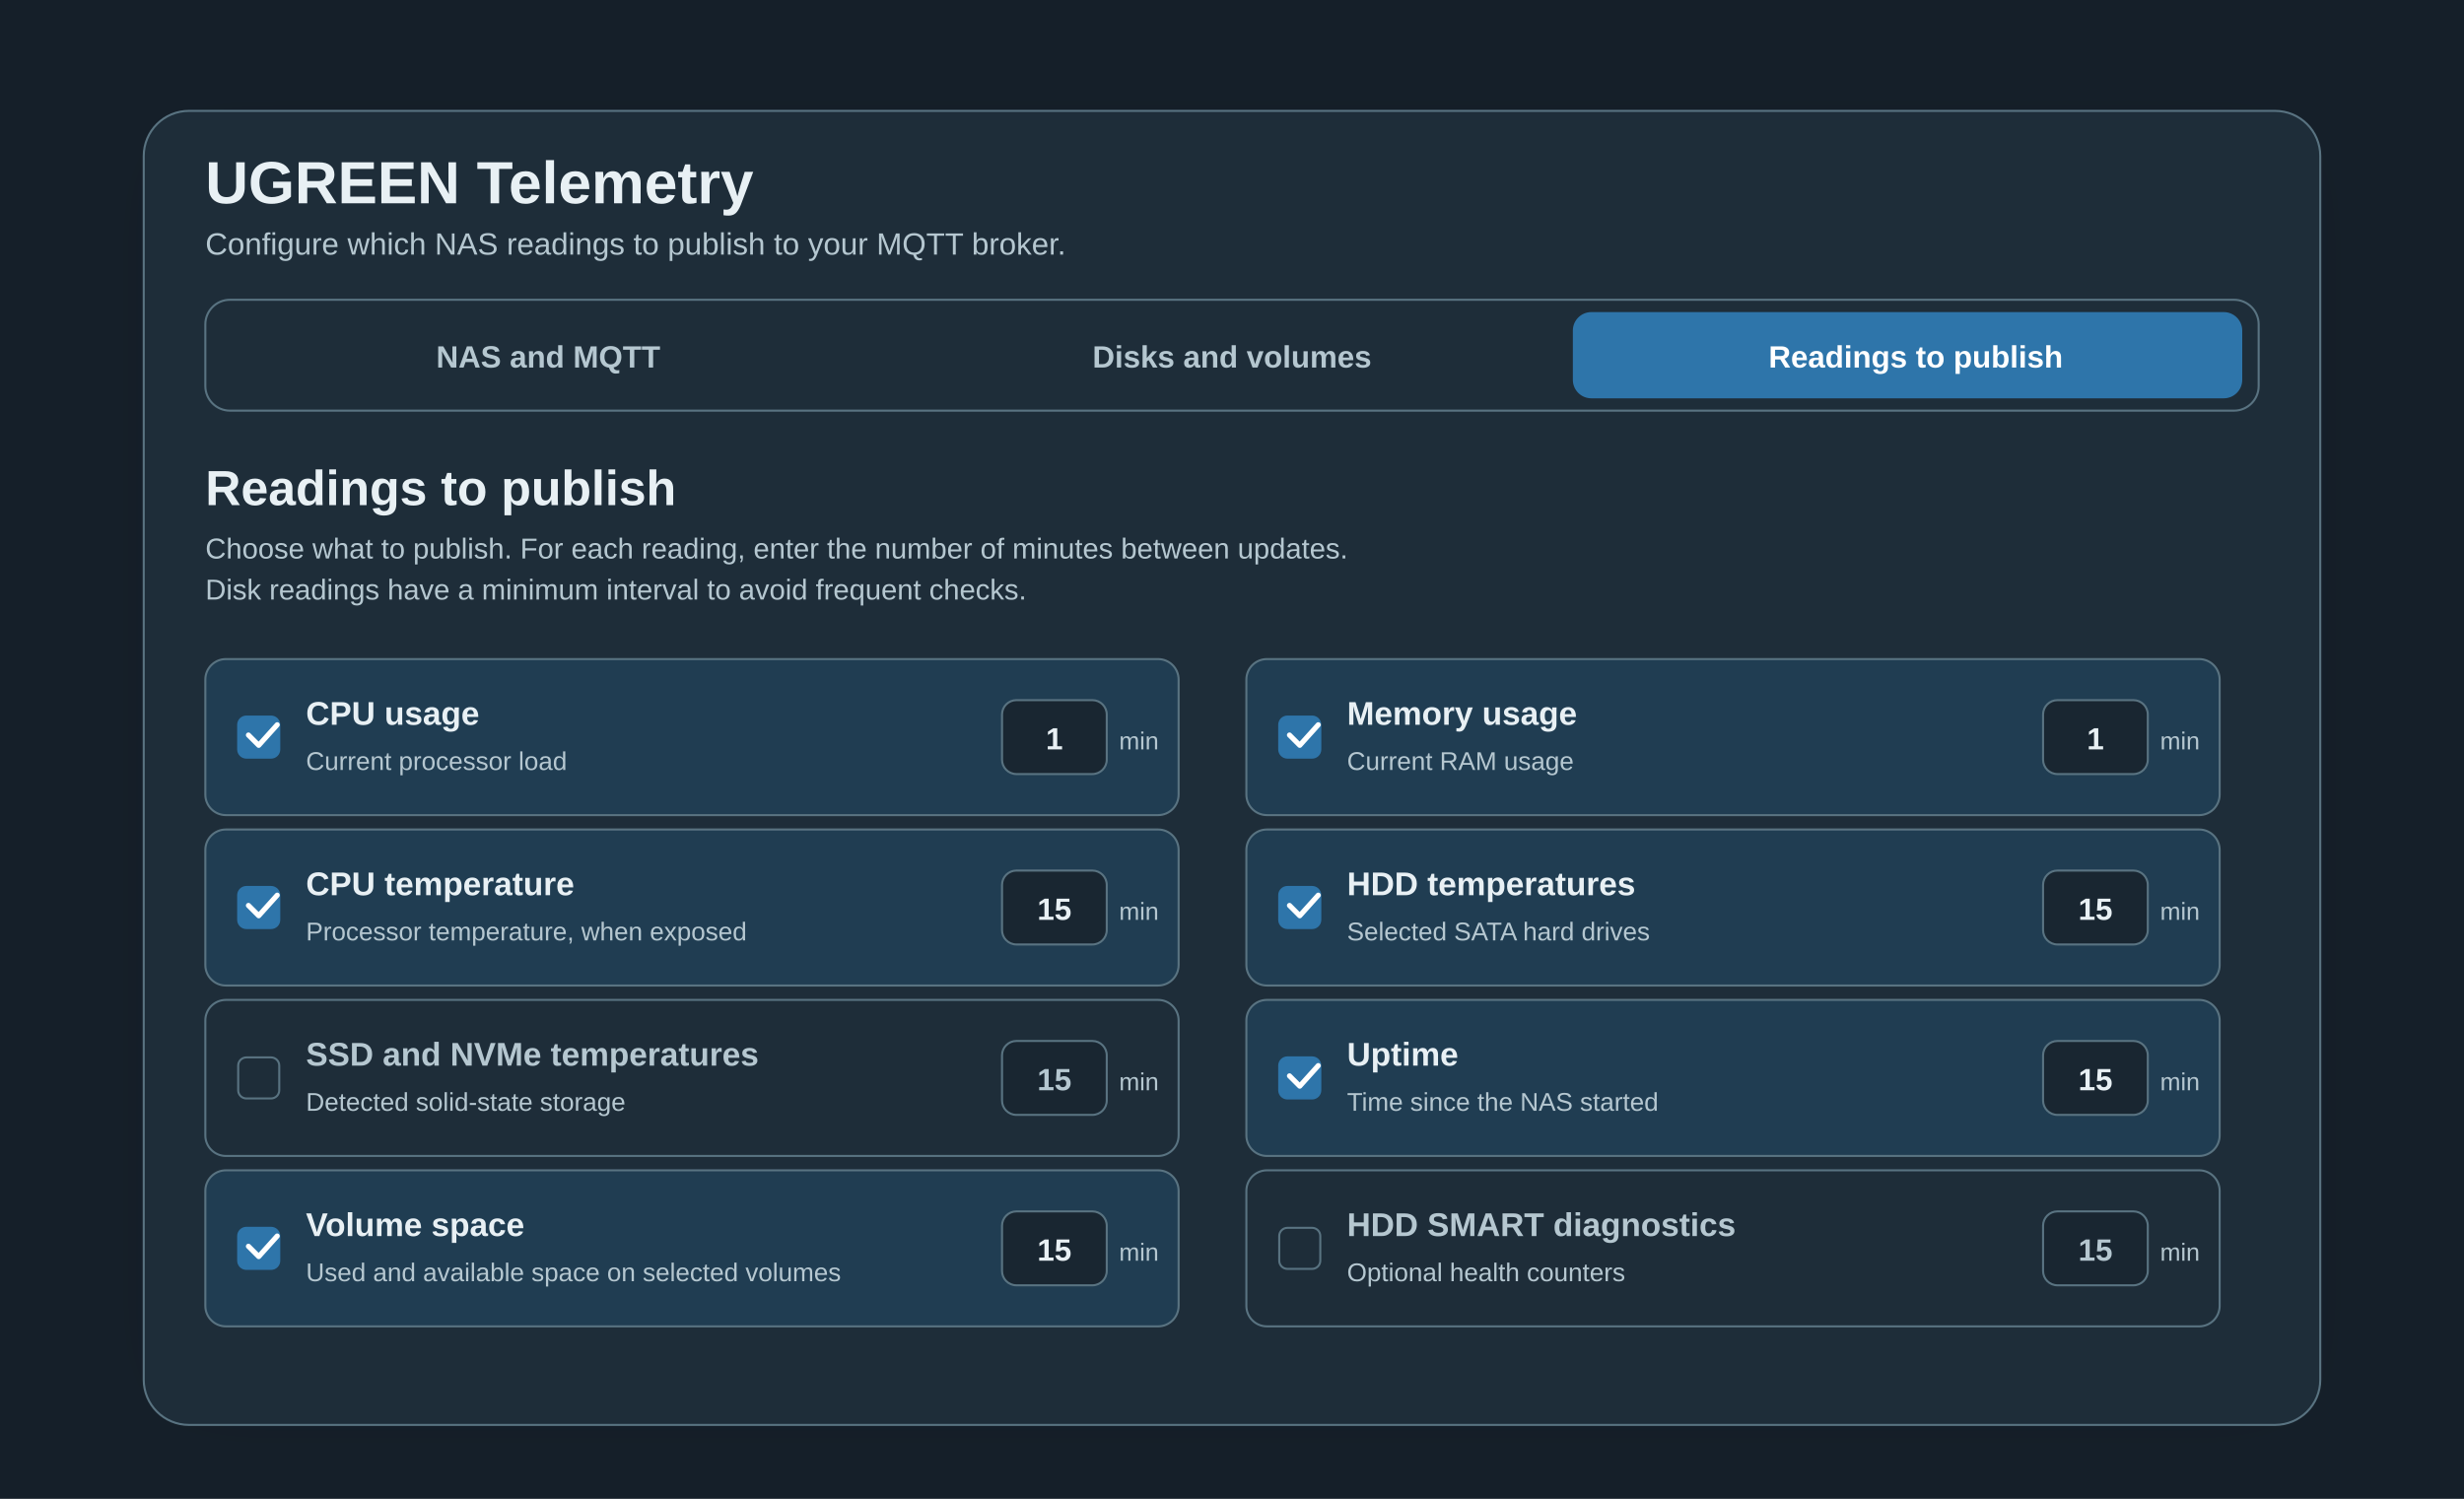
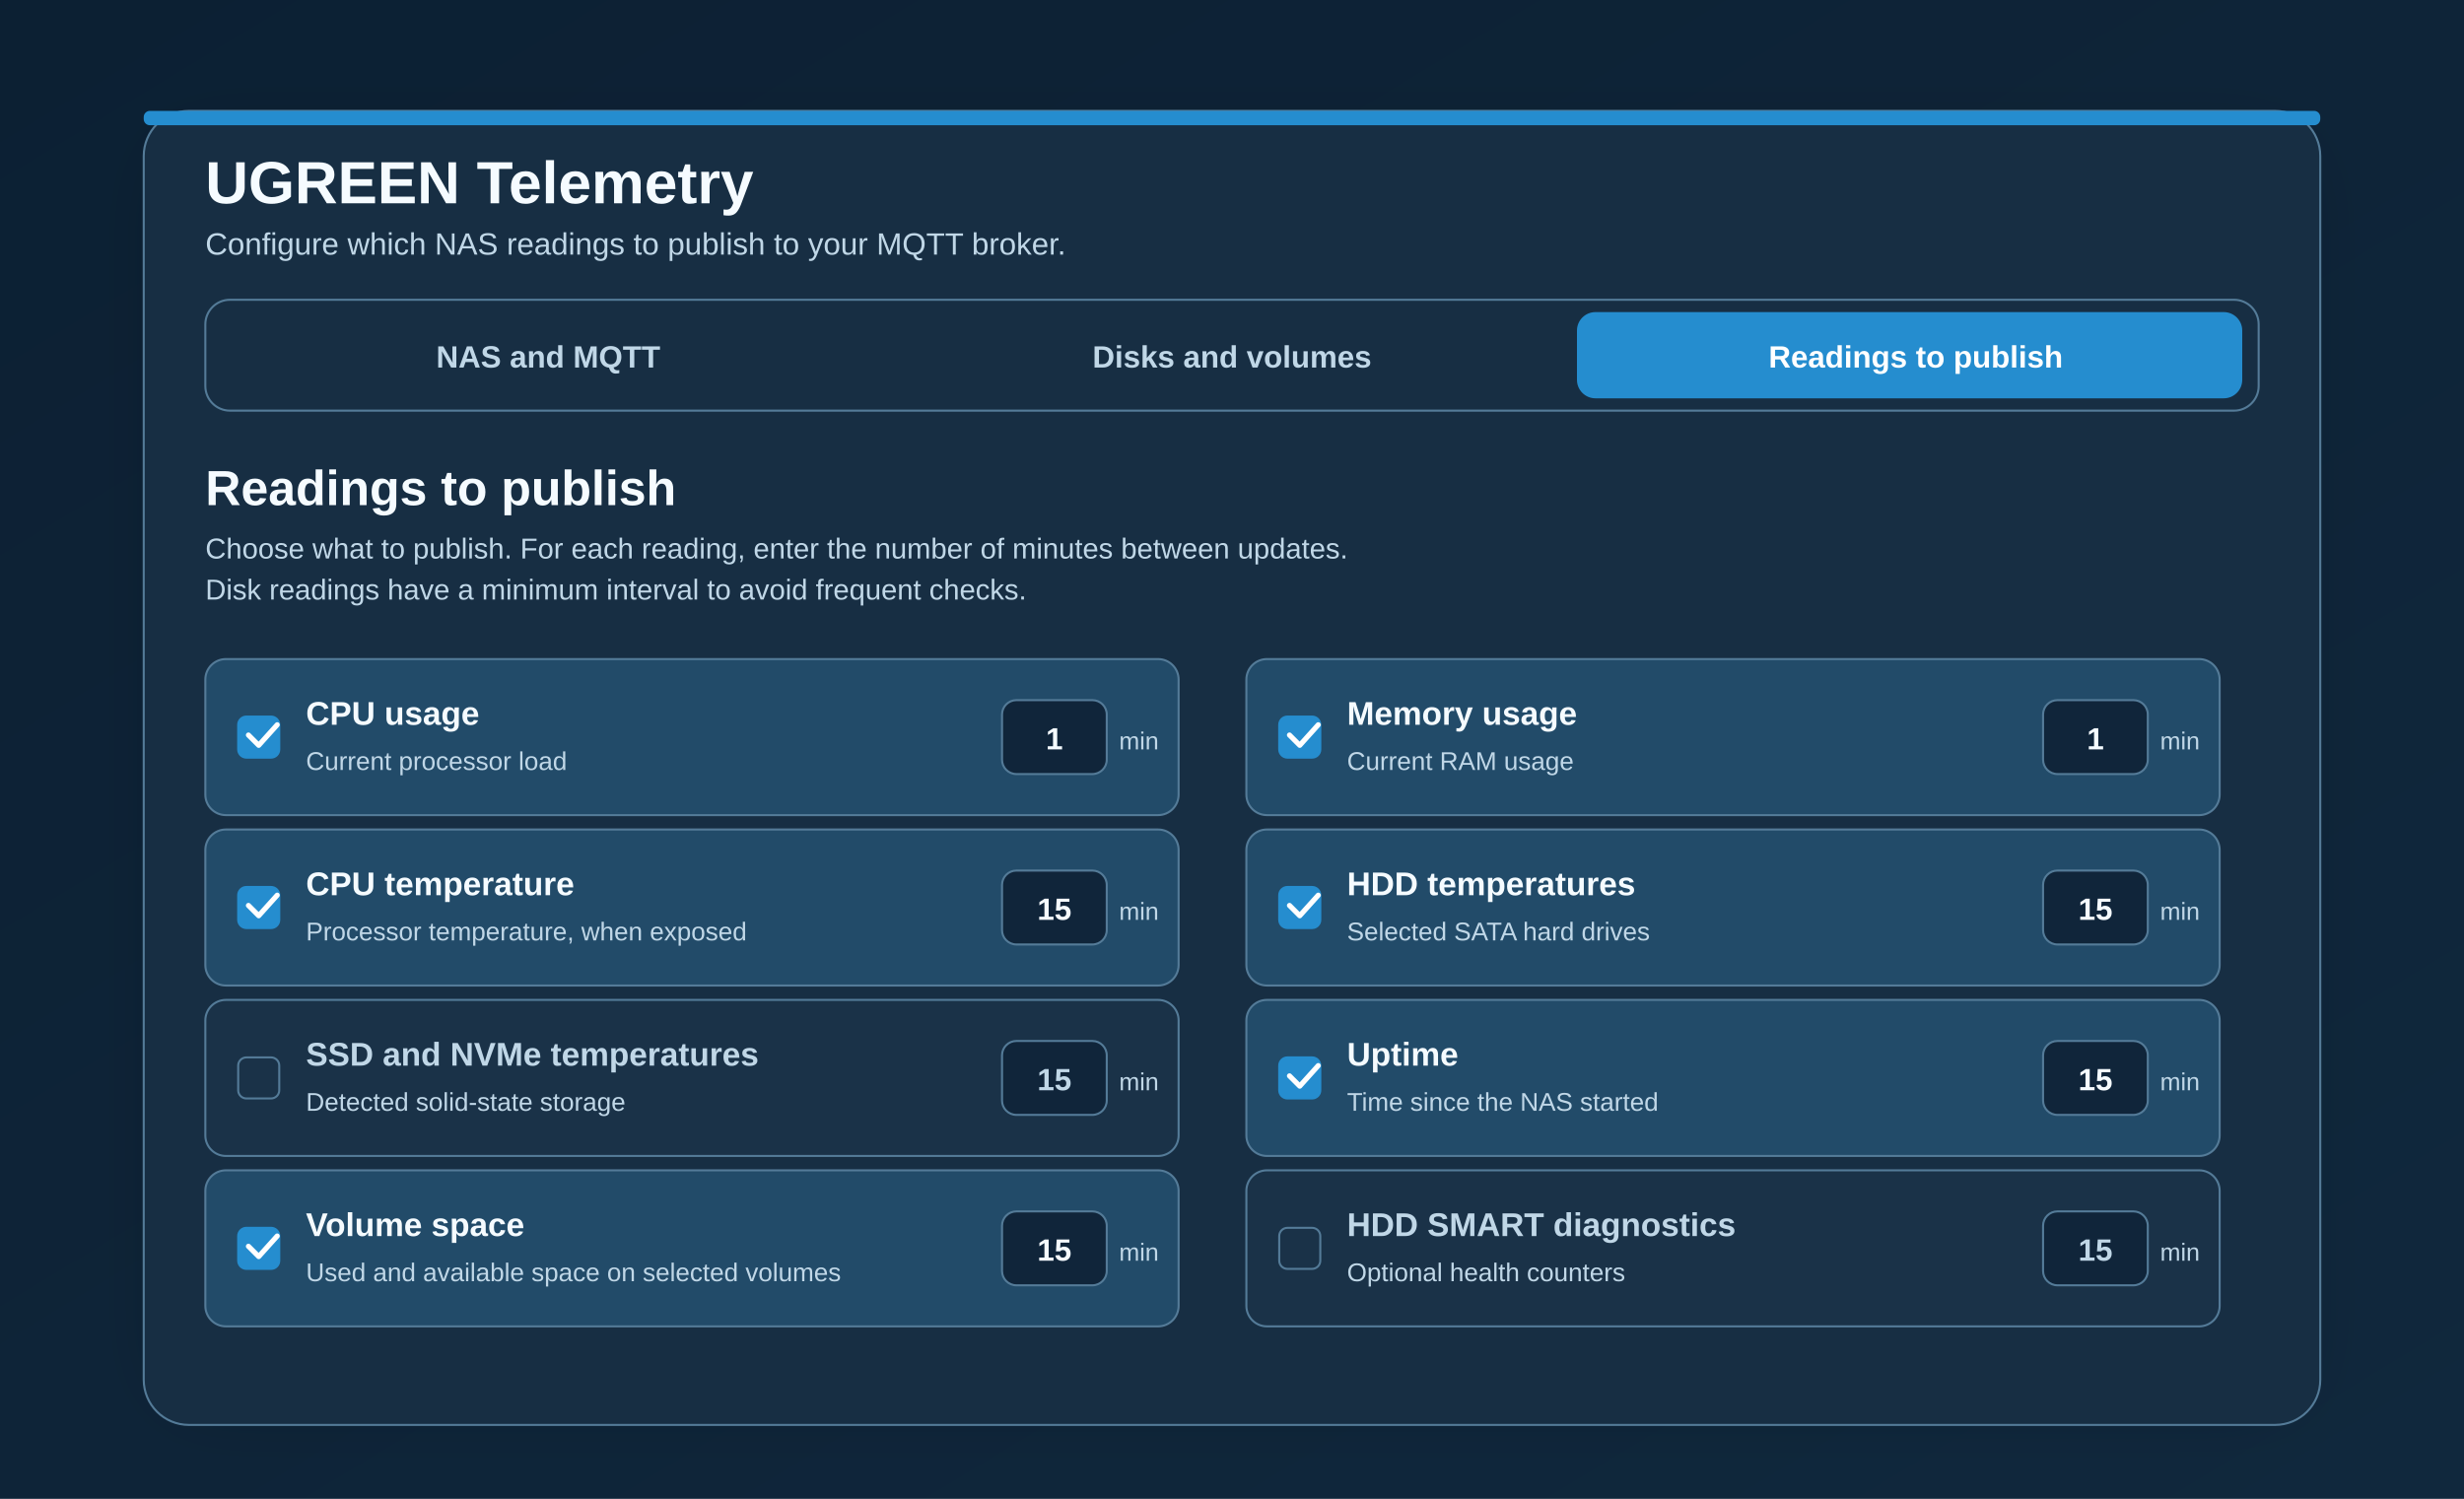
- <svg xmlns="http://www.w3.org/2000/svg" width="1200" height="730" viewBox="0 0 1200 730" role="img" font-family="Arial, Helvetica, sans-serif" aria-label="UGREEN Telemetry, Readings to publish UI preview, dark theme">
+ <svg xmlns="http://www.w3.org/2000/svg" width="1200" height="730" viewBox="0 0 1200 730" role="img" font-family="Arial, Helvetica, sans-serif" aria-label="UGREEN Telemetry UI mockup, dark theme">
  <defs>
    <filter id="shadow" x="-20%" y="-20%" width="140%" height="150%">
      <feGaussianBlur stdDeviation="17" />
    </filter>
+     <linearGradient id="back" x2="1" y2="1">
+       <stop stop-color="#0c2033" />
+       <stop offset="1" stop-color="#10283d" />
+     </linearGradient>
  </defs>
-   <rect x="0" y="0" width="1200" height="730" rx="0" fill="#151f29" stroke="none" />
-   <rect x="82" y="71" width="1036" height="610" rx="23" fill="#07111b" stroke="none" opacity=".15" filter="url(#shadow)" />
-   <rect x="70" y="54" width="1060" height="640" rx="22" fill="#1e2d39" stroke="#597381" />
-   <text x="100" y="99" fill="#e8f0f4" font-size="29" font-weight="700">UGREEN Telemetry</text>
-   <text x="100" y="124" fill="#b5c7d0" font-size="15" font-weight="400">Configure which NAS readings to publish to your MQTT broker.</text>
-   <rect x="100" y="146" width="1000" height="54" rx="12" fill="#1e2d39" stroke="#597381" />
-   <rect x="766" y="152" width="326" height="42" rx="9" fill="#2e75aa" stroke="none" />
-   <text x="267" y="179" fill="#b5c7d0" font-size="15" font-weight="700" text-anchor="middle">NAS and MQTT</text>
-   <text x="600" y="179" fill="#b5c7d0" font-size="15" font-weight="700" text-anchor="middle">Disks and volumes</text>
+   <rect x="0" y="0" width="1200" height="730" rx="0" fill="url(#back)" stroke="none" />
+   <rect x="82" y="71" width="1036" height="610" rx="23" fill="#020a12" stroke="none" opacity=".25" filter="url(#shadow)" />
+   <rect x="70" y="54" width="1060" height="640" rx="22" fill="#172e43" stroke="#547b98" />
+   <rect x="70" y="54" width="1060" height="7" rx="3" fill="#258dcf" stroke="none" />
+   <text x="100" y="99" fill="#f5fbff" font-size="29" font-weight="700">UGREEN Telemetry</text>
+   <text x="100" y="124" fill="#c0d7e7" font-size="15" font-weight="400">Configure which NAS readings to publish to your MQTT broker.</text>
+   <rect x="100" y="146" width="1000" height="54" rx="12" fill="#172e43" stroke="#547b98" />
+   <rect x="768" y="152" width="324" height="42" rx="9" fill="#258dcf" stroke="none" />
+   <text x="267" y="179" fill="#c0d7e7" font-size="15" font-weight="700" text-anchor="middle">NAS and MQTT</text>
+   <text x="600" y="179" fill="#c0d7e7" font-size="15" font-weight="700" text-anchor="middle">Disks and volumes</text>
  <text x="933" y="179" fill="#ffffff" font-size="15" font-weight="700" text-anchor="middle">Readings to publish</text>
-   <text x="100" y="246" fill="#e8f0f4" font-size="24" font-weight="700">Readings to publish</text>
-   <text x="100" y="272" fill="#b5c7d0" font-size="14" font-weight="400">Choose what to publish. For each reading, enter the number of minutes between updates.</text>
-   <text x="100" y="292" fill="#b5c7d0" font-size="14" font-weight="400">Disk readings have a minimum interval to avoid frequent checks.</text>
-   <rect x="100" y="321" width="474" height="76" rx="10" fill="#203d52" stroke="#597381" />
-   <rect x="116" y="349" width="20" height="20" rx="4" fill="#2e75aa" stroke="#2e75aa" />
+   <text x="100" y="246" fill="#f5fbff" font-size="24" font-weight="700">Readings to publish</text>
+   <text x="100" y="272" fill="#c0d7e7" font-size="14" font-weight="400">Choose what to publish. For each reading, enter the number of minutes between updates.</text>
+   <text x="100" y="292" fill="#c0d7e7" font-size="14" font-weight="400">Disk readings have a minimum interval to avoid frequent checks.</text>
+   <rect x="100" y="321" width="474" height="76" rx="10" fill="#224b69" stroke="#547b98" />
+   <rect x="116" y="349" width="20" height="20" rx="4" fill="#258dcf" stroke="#258dcf" />
  <path d="M121 358 l5 5 9 -10" fill="none" stroke="#ffffff" stroke-width="2.5" stroke-linecap="round" stroke-linejoin="round" />
-   <text x="149" y="353" fill="#e8f0f4" font-size="16" font-weight="600">CPU usage</text>
-   <text x="149" y="375" fill="#b5c7d0" font-size="12.5" font-weight="400">Current processor load</text>
-   <rect x="488" y="341" width="51" height="36" rx="7" fill="#192631" stroke="#597381" />
-   <text x="513.5" y="365" fill="#e8f0f4" font-size="15" font-weight="700" text-anchor="middle">1</text>
-   <text x="545" y="365" fill="#b5c7d0" font-size="12" font-weight="400">min</text>
-   <rect x="607" y="321" width="474" height="76" rx="10" fill="#203d52" stroke="#597381" />
-   <rect x="623" y="349" width="20" height="20" rx="4" fill="#2e75aa" stroke="#2e75aa" />
+   <text x="149" y="353" fill="#f5fbff" font-size="16" font-weight="600">CPU usage</text>
+   <text x="149" y="375" fill="#c0d7e7" font-size="12.5" font-weight="400">Current processor load</text>
+   <rect x="488" y="341" width="51" height="36" rx="7" fill="#10253a" stroke="#547b98" />
+   <text x="513.5" y="365" fill="#f5fbff" font-size="15" font-weight="700" text-anchor="middle">1</text>
+   <text x="545" y="365" fill="#c0d7e7" font-size="12" font-weight="400">min</text>
+   <rect x="607" y="321" width="474" height="76" rx="10" fill="#224b69" stroke="#547b98" />
+   <rect x="623" y="349" width="20" height="20" rx="4" fill="#258dcf" stroke="#258dcf" />
  <path d="M628 358 l5 5 9 -10" fill="none" stroke="#ffffff" stroke-width="2.5" stroke-linecap="round" stroke-linejoin="round" />
-   <text x="656" y="353" fill="#e8f0f4" font-size="16" font-weight="600">Memory usage</text>
-   <text x="656" y="375" fill="#b5c7d0" font-size="12.5" font-weight="400">Current RAM usage</text>
-   <rect x="995" y="341" width="51" height="36" rx="7" fill="#192631" stroke="#597381" />
-   <text x="1020.5" y="365" fill="#e8f0f4" font-size="15" font-weight="700" text-anchor="middle">1</text>
-   <text x="1052" y="365" fill="#b5c7d0" font-size="12" font-weight="400">min</text>
-   <rect x="100" y="404" width="474" height="76" rx="10" fill="#203d52" stroke="#597381" />
-   <rect x="116" y="432" width="20" height="20" rx="4" fill="#2e75aa" stroke="#2e75aa" />
+   <text x="656" y="353" fill="#f5fbff" font-size="16" font-weight="600">Memory usage</text>
+   <text x="656" y="375" fill="#c0d7e7" font-size="12.5" font-weight="400">Current RAM usage</text>
+   <rect x="995" y="341" width="51" height="36" rx="7" fill="#10253a" stroke="#547b98" />
+   <text x="1020.5" y="365" fill="#f5fbff" font-size="15" font-weight="700" text-anchor="middle">1</text>
+   <text x="1052" y="365" fill="#c0d7e7" font-size="12" font-weight="400">min</text>
+   <rect x="100" y="404" width="474" height="76" rx="10" fill="#224b69" stroke="#547b98" />
+   <rect x="116" y="432" width="20" height="20" rx="4" fill="#258dcf" stroke="#258dcf" />
  <path d="M121 441 l5 5 9 -10" fill="none" stroke="#ffffff" stroke-width="2.5" stroke-linecap="round" stroke-linejoin="round" />
-   <text x="149" y="436" fill="#e8f0f4" font-size="16" font-weight="600">CPU temperature</text>
-   <text x="149" y="458" fill="#b5c7d0" font-size="12.5" font-weight="400">Processor temperature, when exposed</text>
-   <rect x="488" y="424" width="51" height="36" rx="7" fill="#192631" stroke="#597381" />
-   <text x="513.5" y="448" fill="#e8f0f4" font-size="15" font-weight="700" text-anchor="middle">15</text>
-   <text x="545" y="448" fill="#b5c7d0" font-size="12" font-weight="400">min</text>
-   <rect x="607" y="404" width="474" height="76" rx="10" fill="#203d52" stroke="#597381" />
-   <rect x="623" y="432" width="20" height="20" rx="4" fill="#2e75aa" stroke="#2e75aa" />
+   <text x="149" y="436" fill="#f5fbff" font-size="16" font-weight="600">CPU temperature</text>
+   <text x="149" y="458" fill="#c0d7e7" font-size="12.5" font-weight="400">Processor temperature, when exposed</text>
+   <rect x="488" y="424" width="51" height="36" rx="7" fill="#10253a" stroke="#547b98" />
+   <text x="513.5" y="448" fill="#f5fbff" font-size="15" font-weight="700" text-anchor="middle">15</text>
+   <text x="545" y="448" fill="#c0d7e7" font-size="12" font-weight="400">min</text>
+   <rect x="607" y="404" width="474" height="76" rx="10" fill="#224b69" stroke="#547b98" />
+   <rect x="623" y="432" width="20" height="20" rx="4" fill="#258dcf" stroke="#258dcf" />
  <path d="M628 441 l5 5 9 -10" fill="none" stroke="#ffffff" stroke-width="2.5" stroke-linecap="round" stroke-linejoin="round" />
-   <text x="656" y="436" fill="#e8f0f4" font-size="16" font-weight="600">HDD temperatures</text>
-   <text x="656" y="458" fill="#b5c7d0" font-size="12.5" font-weight="400">Selected SATA hard drives</text>
-   <rect x="995" y="424" width="51" height="36" rx="7" fill="#192631" stroke="#597381" />
-   <text x="1020.5" y="448" fill="#e8f0f4" font-size="15" font-weight="700" text-anchor="middle">15</text>
-   <text x="1052" y="448" fill="#b5c7d0" font-size="12" font-weight="400">min</text>
-   <rect x="100" y="487" width="474" height="76" rx="10" fill="#1e2d39" stroke="#597381" />
-   <rect x="116" y="515" width="20" height="20" rx="4" fill="#1e2d39" stroke="#597381" />
-   <text x="149" y="519" fill="#b5c7d0" font-size="16" font-weight="600">SSD and NVMe temperatures</text>
-   <text x="149" y="541" fill="#b5c7d0" font-size="12.5" font-weight="400">Detected solid-state storage</text>
-   <rect x="488" y="507" width="51" height="36" rx="7" fill="#192631" stroke="#597381" />
-   <text x="513.5" y="531" fill="#b5c7d0" font-size="15" font-weight="700" text-anchor="middle">15</text>
-   <text x="545" y="531" fill="#b5c7d0" font-size="12" font-weight="400">min</text>
-   <rect x="607" y="487" width="474" height="76" rx="10" fill="#203d52" stroke="#597381" />
-   <rect x="623" y="515" width="20" height="20" rx="4" fill="#2e75aa" stroke="#2e75aa" />
+   <text x="656" y="436" fill="#f5fbff" font-size="16" font-weight="600">HDD temperatures</text>
+   <text x="656" y="458" fill="#c0d7e7" font-size="12.5" font-weight="400">Selected SATA hard drives</text>
+   <rect x="995" y="424" width="51" height="36" rx="7" fill="#10253a" stroke="#547b98" />
+   <text x="1020.5" y="448" fill="#f5fbff" font-size="15" font-weight="700" text-anchor="middle">15</text>
+   <text x="1052" y="448" fill="#c0d7e7" font-size="12" font-weight="400">min</text>
+   <rect x="100" y="487" width="474" height="76" rx="10" fill="#1a3248" stroke="#547b98" />
+   <rect x="116" y="515" width="20" height="20" rx="4" fill="#1a3248" stroke="#547b98" />
+   <text x="149" y="519" fill="#c0d7e7" font-size="16" font-weight="600">SSD and NVMe temperatures</text>
+   <text x="149" y="541" fill="#c0d7e7" font-size="12.5" font-weight="400">Detected solid-state storage</text>
+   <rect x="488" y="507" width="51" height="36" rx="7" fill="#10253a" stroke="#547b98" />
+   <text x="513.5" y="531" fill="#c0d7e7" font-size="15" font-weight="700" text-anchor="middle">15</text>
+   <text x="545" y="531" fill="#c0d7e7" font-size="12" font-weight="400">min</text>
+   <rect x="607" y="487" width="474" height="76" rx="10" fill="#224b69" stroke="#547b98" />
+   <rect x="623" y="515" width="20" height="20" rx="4" fill="#258dcf" stroke="#258dcf" />
  <path d="M628 524 l5 5 9 -10" fill="none" stroke="#ffffff" stroke-width="2.5" stroke-linecap="round" stroke-linejoin="round" />
-   <text x="656" y="519" fill="#e8f0f4" font-size="16" font-weight="600">Uptime</text>
-   <text x="656" y="541" fill="#b5c7d0" font-size="12.5" font-weight="400">Time since the NAS started</text>
-   <rect x="995" y="507" width="51" height="36" rx="7" fill="#192631" stroke="#597381" />
-   <text x="1020.5" y="531" fill="#e8f0f4" font-size="15" font-weight="700" text-anchor="middle">15</text>
-   <text x="1052" y="531" fill="#b5c7d0" font-size="12" font-weight="400">min</text>
-   <rect x="100" y="570" width="474" height="76" rx="10" fill="#203d52" stroke="#597381" />
-   <rect x="116" y="598" width="20" height="20" rx="4" fill="#2e75aa" stroke="#2e75aa" />
+   <text x="656" y="519" fill="#f5fbff" font-size="16" font-weight="600">Uptime</text>
+   <text x="656" y="541" fill="#c0d7e7" font-size="12.5" font-weight="400">Time since the NAS started</text>
+   <rect x="995" y="507" width="51" height="36" rx="7" fill="#10253a" stroke="#547b98" />
+   <text x="1020.5" y="531" fill="#f5fbff" font-size="15" font-weight="700" text-anchor="middle">15</text>
+   <text x="1052" y="531" fill="#c0d7e7" font-size="12" font-weight="400">min</text>
+   <rect x="100" y="570" width="474" height="76" rx="10" fill="#224b69" stroke="#547b98" />
+   <rect x="116" y="598" width="20" height="20" rx="4" fill="#258dcf" stroke="#258dcf" />
  <path d="M121 607 l5 5 9 -10" fill="none" stroke="#ffffff" stroke-width="2.5" stroke-linecap="round" stroke-linejoin="round" />
-   <text x="149" y="602" fill="#e8f0f4" font-size="16" font-weight="600">Volume space</text>
-   <text x="149" y="624" fill="#b5c7d0" font-size="12.5" font-weight="400">Used and available space on selected volumes</text>
-   <rect x="488" y="590" width="51" height="36" rx="7" fill="#192631" stroke="#597381" />
-   <text x="513.5" y="614" fill="#e8f0f4" font-size="15" font-weight="700" text-anchor="middle">15</text>
-   <text x="545" y="614" fill="#b5c7d0" font-size="12" font-weight="400">min</text>
-   <rect x="607" y="570" width="474" height="76" rx="10" fill="#1e2d39" stroke="#597381" />
-   <rect x="623" y="598" width="20" height="20" rx="4" fill="#1e2d39" stroke="#597381" />
-   <text x="656" y="602" fill="#b5c7d0" font-size="16" font-weight="600">HDD SMART diagnostics</text>
-   <text x="656" y="624" fill="#b5c7d0" font-size="12.5" font-weight="400">Optional health counters</text>
-   <rect x="995" y="590" width="51" height="36" rx="7" fill="#192631" stroke="#597381" />
-   <text x="1020.5" y="614" fill="#b5c7d0" font-size="15" font-weight="700" text-anchor="middle">15</text>
-   <text x="1052" y="614" fill="#b5c7d0" font-size="12" font-weight="400">min</text>
+   <text x="149" y="602" fill="#f5fbff" font-size="16" font-weight="600">Volume space</text>
+   <text x="149" y="624" fill="#c0d7e7" font-size="12.5" font-weight="400">Used and available space on selected volumes</text>
+   <rect x="488" y="590" width="51" height="36" rx="7" fill="#10253a" stroke="#547b98" />
+   <text x="513.5" y="614" fill="#f5fbff" font-size="15" font-weight="700" text-anchor="middle">15</text>
+   <text x="545" y="614" fill="#c0d7e7" font-size="12" font-weight="400">min</text>
+   <rect x="607" y="570" width="474" height="76" rx="10" fill="#1a3248" stroke="#547b98" />
+   <rect x="623" y="598" width="20" height="20" rx="4" fill="#1a3248" stroke="#547b98" />
+   <text x="656" y="602" fill="#c0d7e7" font-size="16" font-weight="600">HDD SMART diagnostics</text>
+   <text x="656" y="624" fill="#c0d7e7" font-size="12.5" font-weight="400">Optional health counters</text>
+   <rect x="995" y="590" width="51" height="36" rx="7" fill="#10253a" stroke="#547b98" />
+   <text x="1020.5" y="614" fill="#c0d7e7" font-size="15" font-weight="700" text-anchor="middle">15</text>
+   <text x="1052" y="614" fill="#c0d7e7" font-size="12" font-weight="400">min</text>
</svg>
